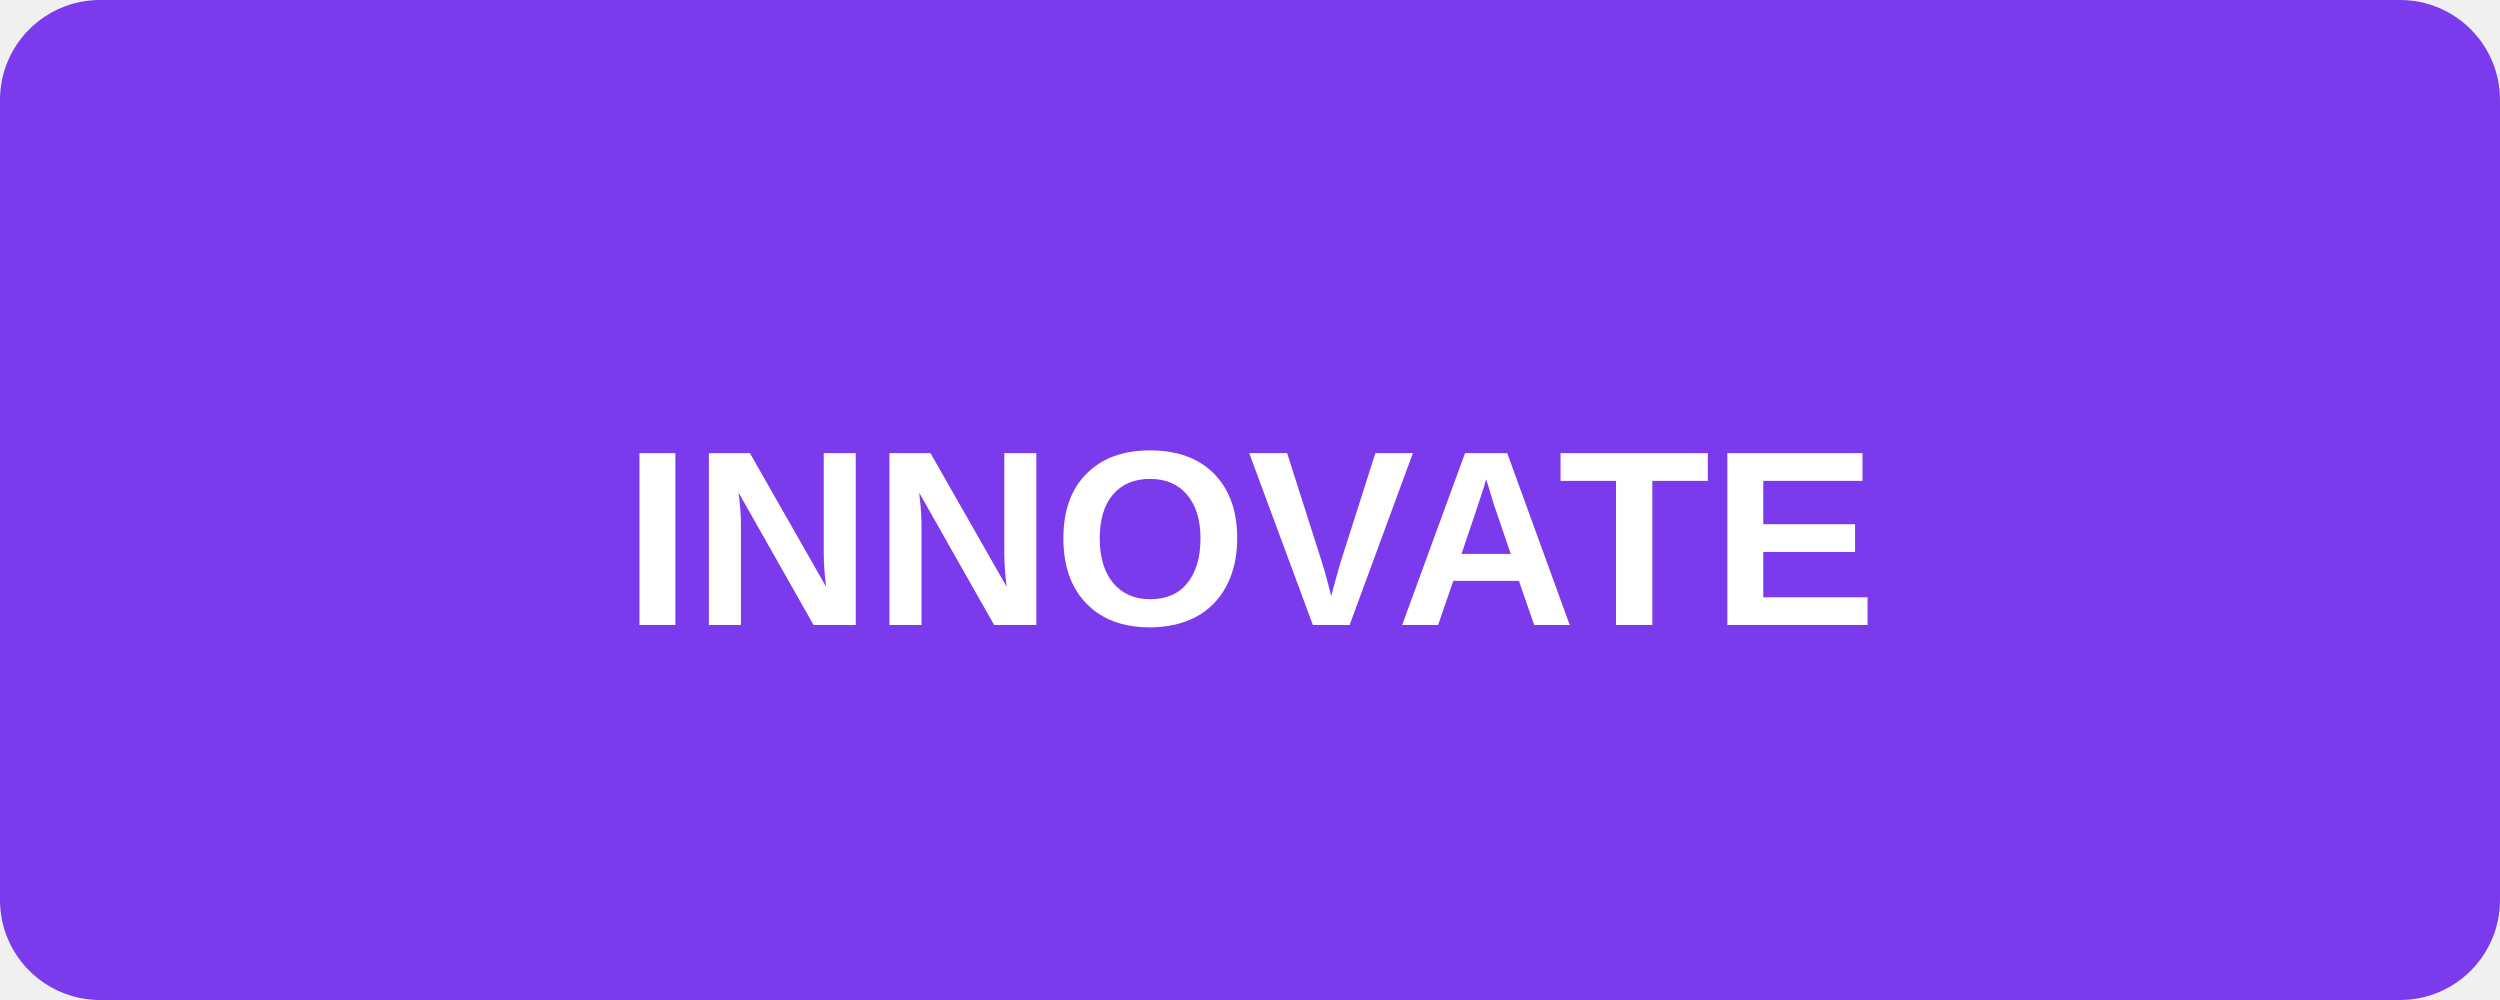
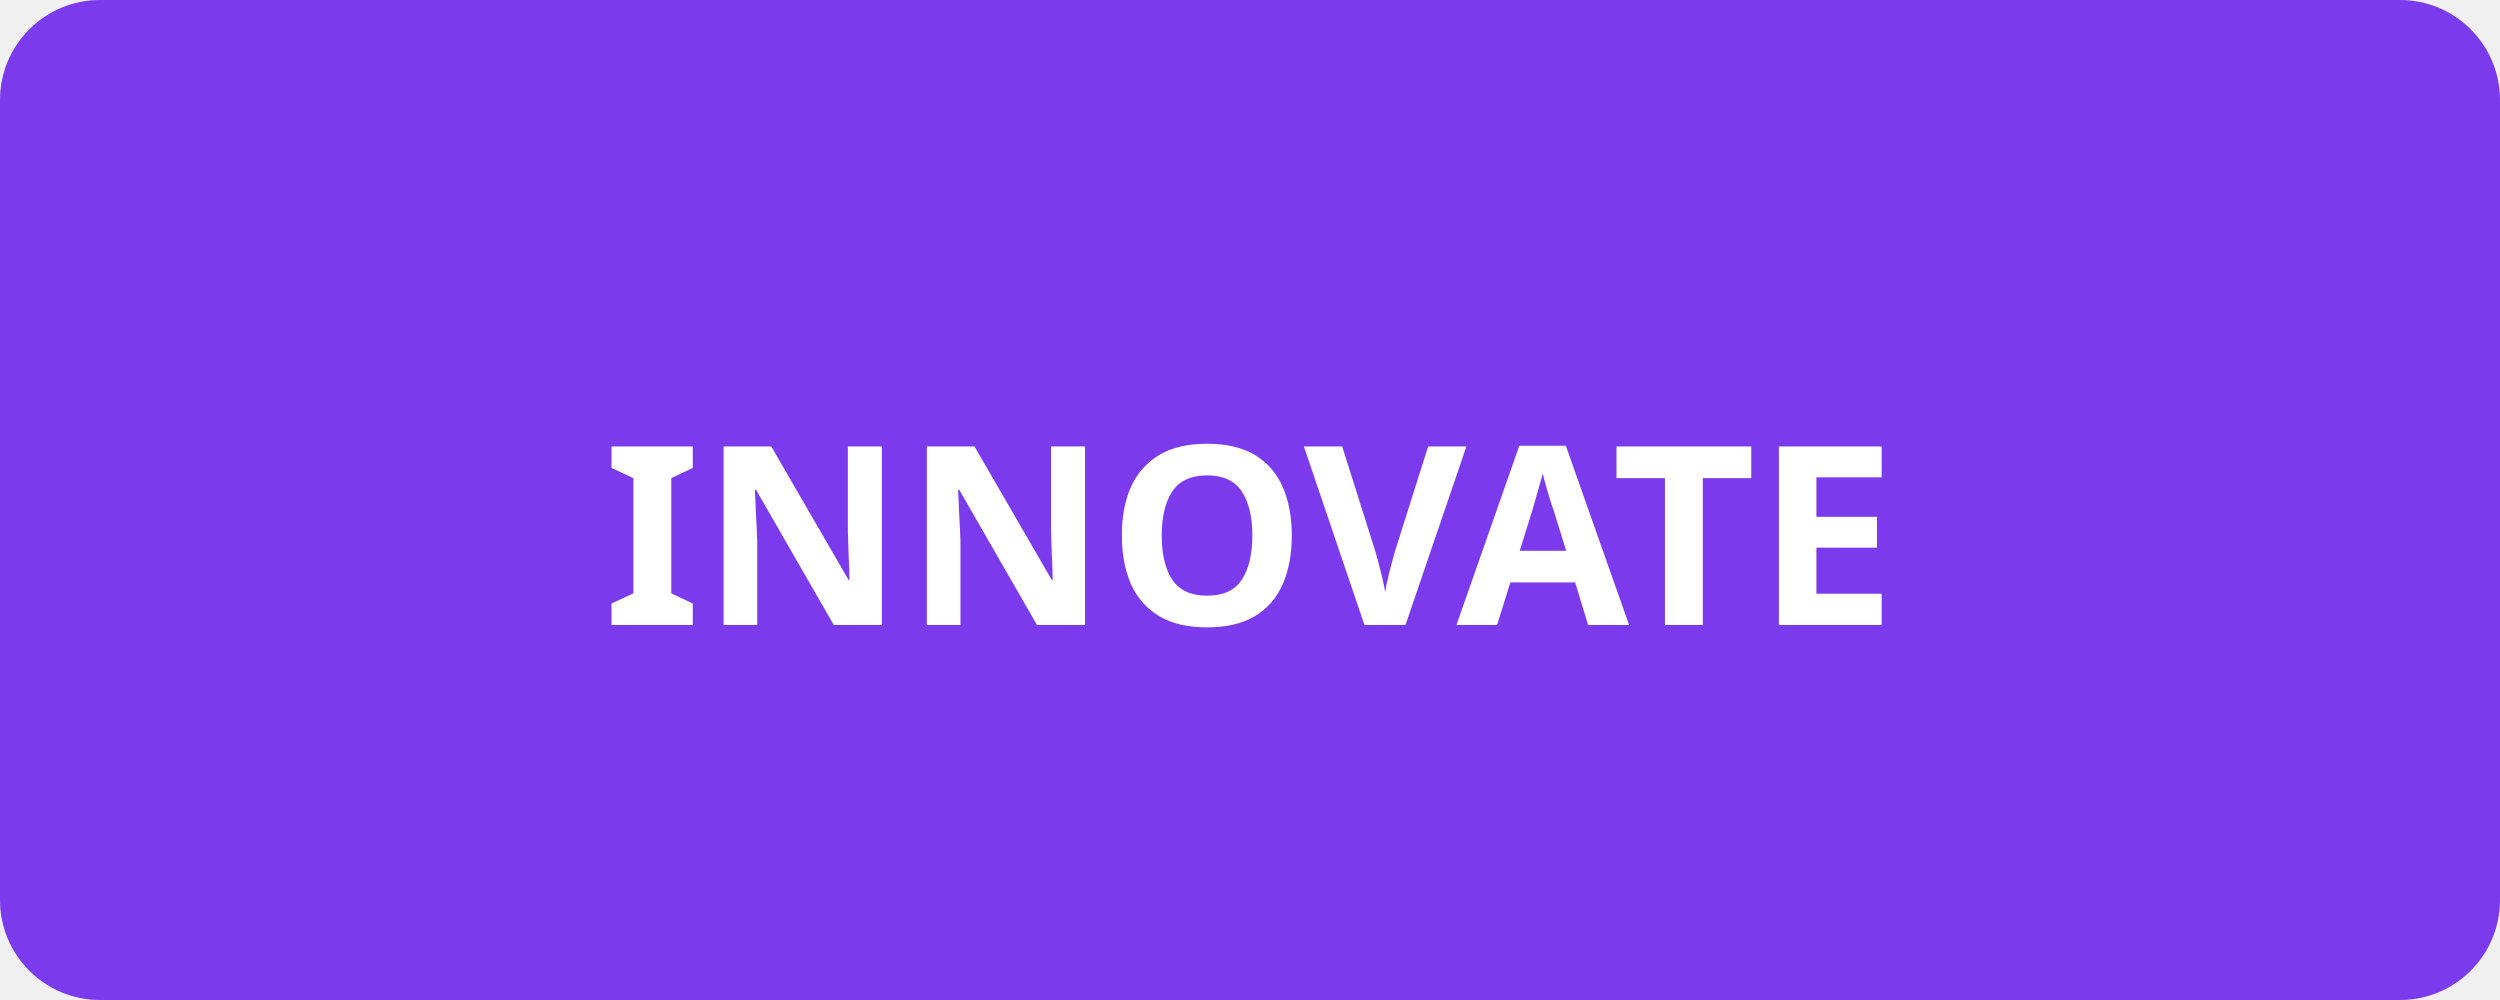
<svg xmlns="http://www.w3.org/2000/svg" viewBox="0 0 100 40" width="100" height="40">
  <rect width="100" height="40" fill="#7c3aed" rx="4" />
-   <text x="50" y="25" text-anchor="middle" fill="white" font-family="Arial, sans-serif" font-size="10" font-weight="bold">INNOVATE</text>
+   <text x="50" y="25" text-anchor="middle" fill="white" font-family="__X_400de2-400" font-size="10" font-weight="bold">INNOVATE</text>
</svg>
